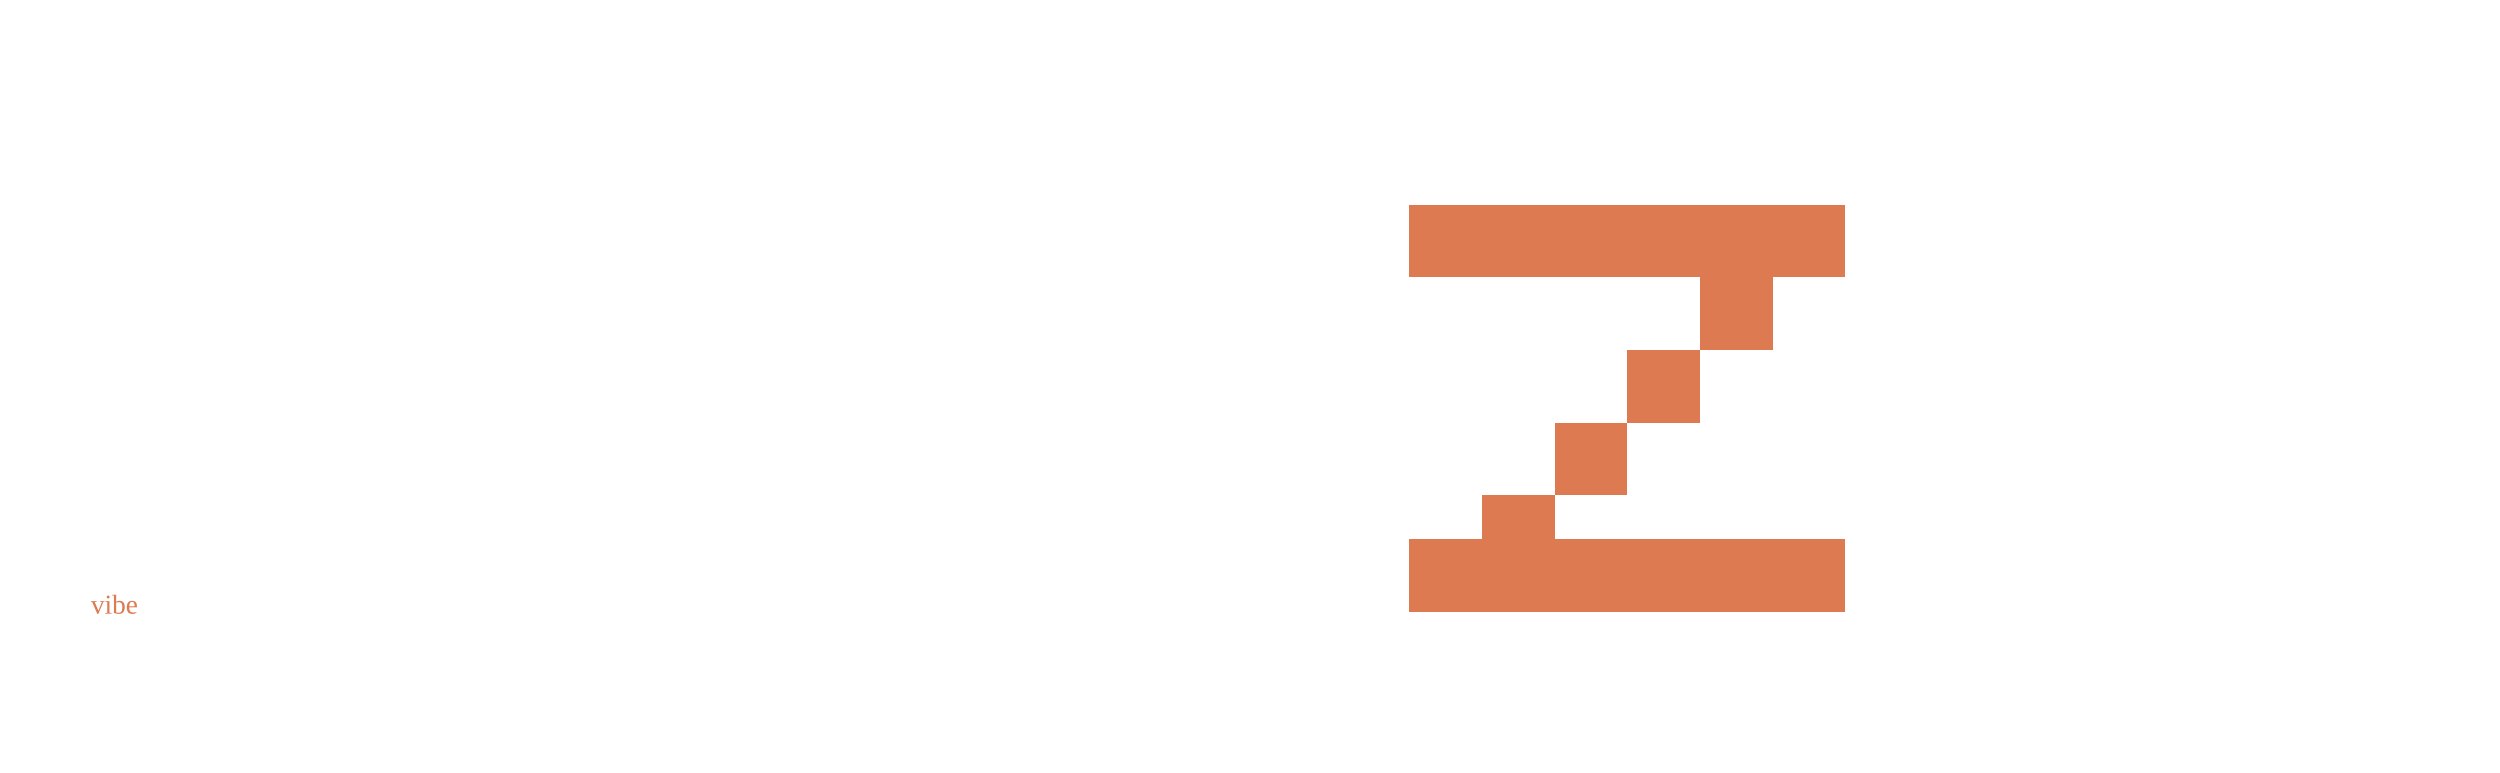
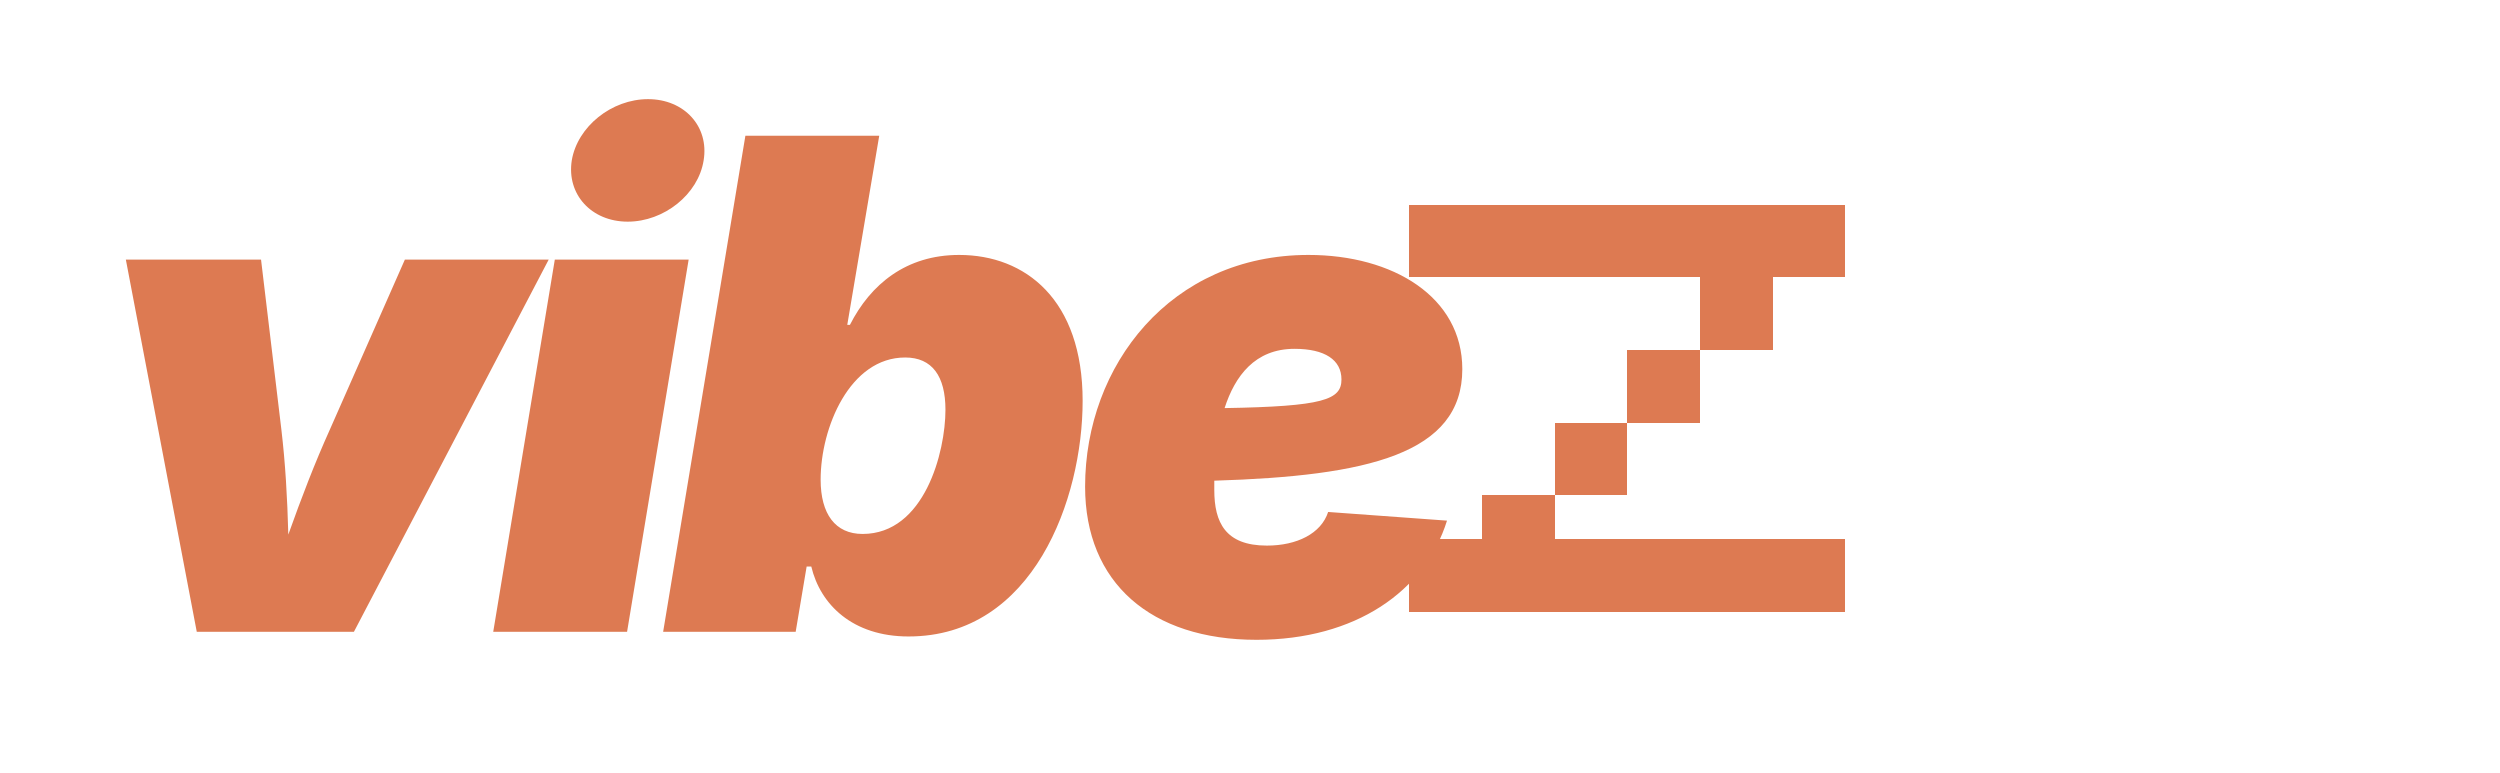
<svg xmlns="http://www.w3.org/2000/svg" viewBox="0 0 1100 340" width="1100" height="340">
-   <text x="40" y="270" class="vibe" fill="#dd7a52">vibe</text>
+   <text x="40" y="278" font-family="-apple-system, 'SF Pro Display', 'Inter', 'Helvetica Neue', system-ui, sans-serif" font-size="300" font-weight="900" font-style="italic" letter-spacing="-14" fill="#dd7a52">vibe</text>
  <g transform="translate(620 90) scale(3.2)" shape-rendering="crispEdges">
    <g fill="#dd7a52">
      <rect x="0" y="0" width="10" height="10" />
      <rect x="10" y="0" width="10" height="10" />
      <rect x="20" y="0" width="10" height="10" />
      <rect x="30" y="0" width="10" height="10" />
      <rect x="40" y="0" width="10" height="10" />
      <rect x="50" y="0" width="10" height="10" />
      <rect x="40" y="10" width="10" height="10" />
      <rect x="30" y="20" width="10" height="10" />
      <rect x="20" y="30" width="10" height="10" />
      <rect x="10" y="40" width="10" height="10" />
      <rect x="0" y="46" width="10" height="10" />
      <rect x="10" y="46" width="10" height="10" />
      <rect x="20" y="46" width="10" height="10" />
      <rect x="30" y="46" width="10" height="10" />
      <rect x="40" y="46" width="10" height="10" />
      <rect x="50" y="46" width="10" height="10" />
    </g>
  </g>
</svg>
